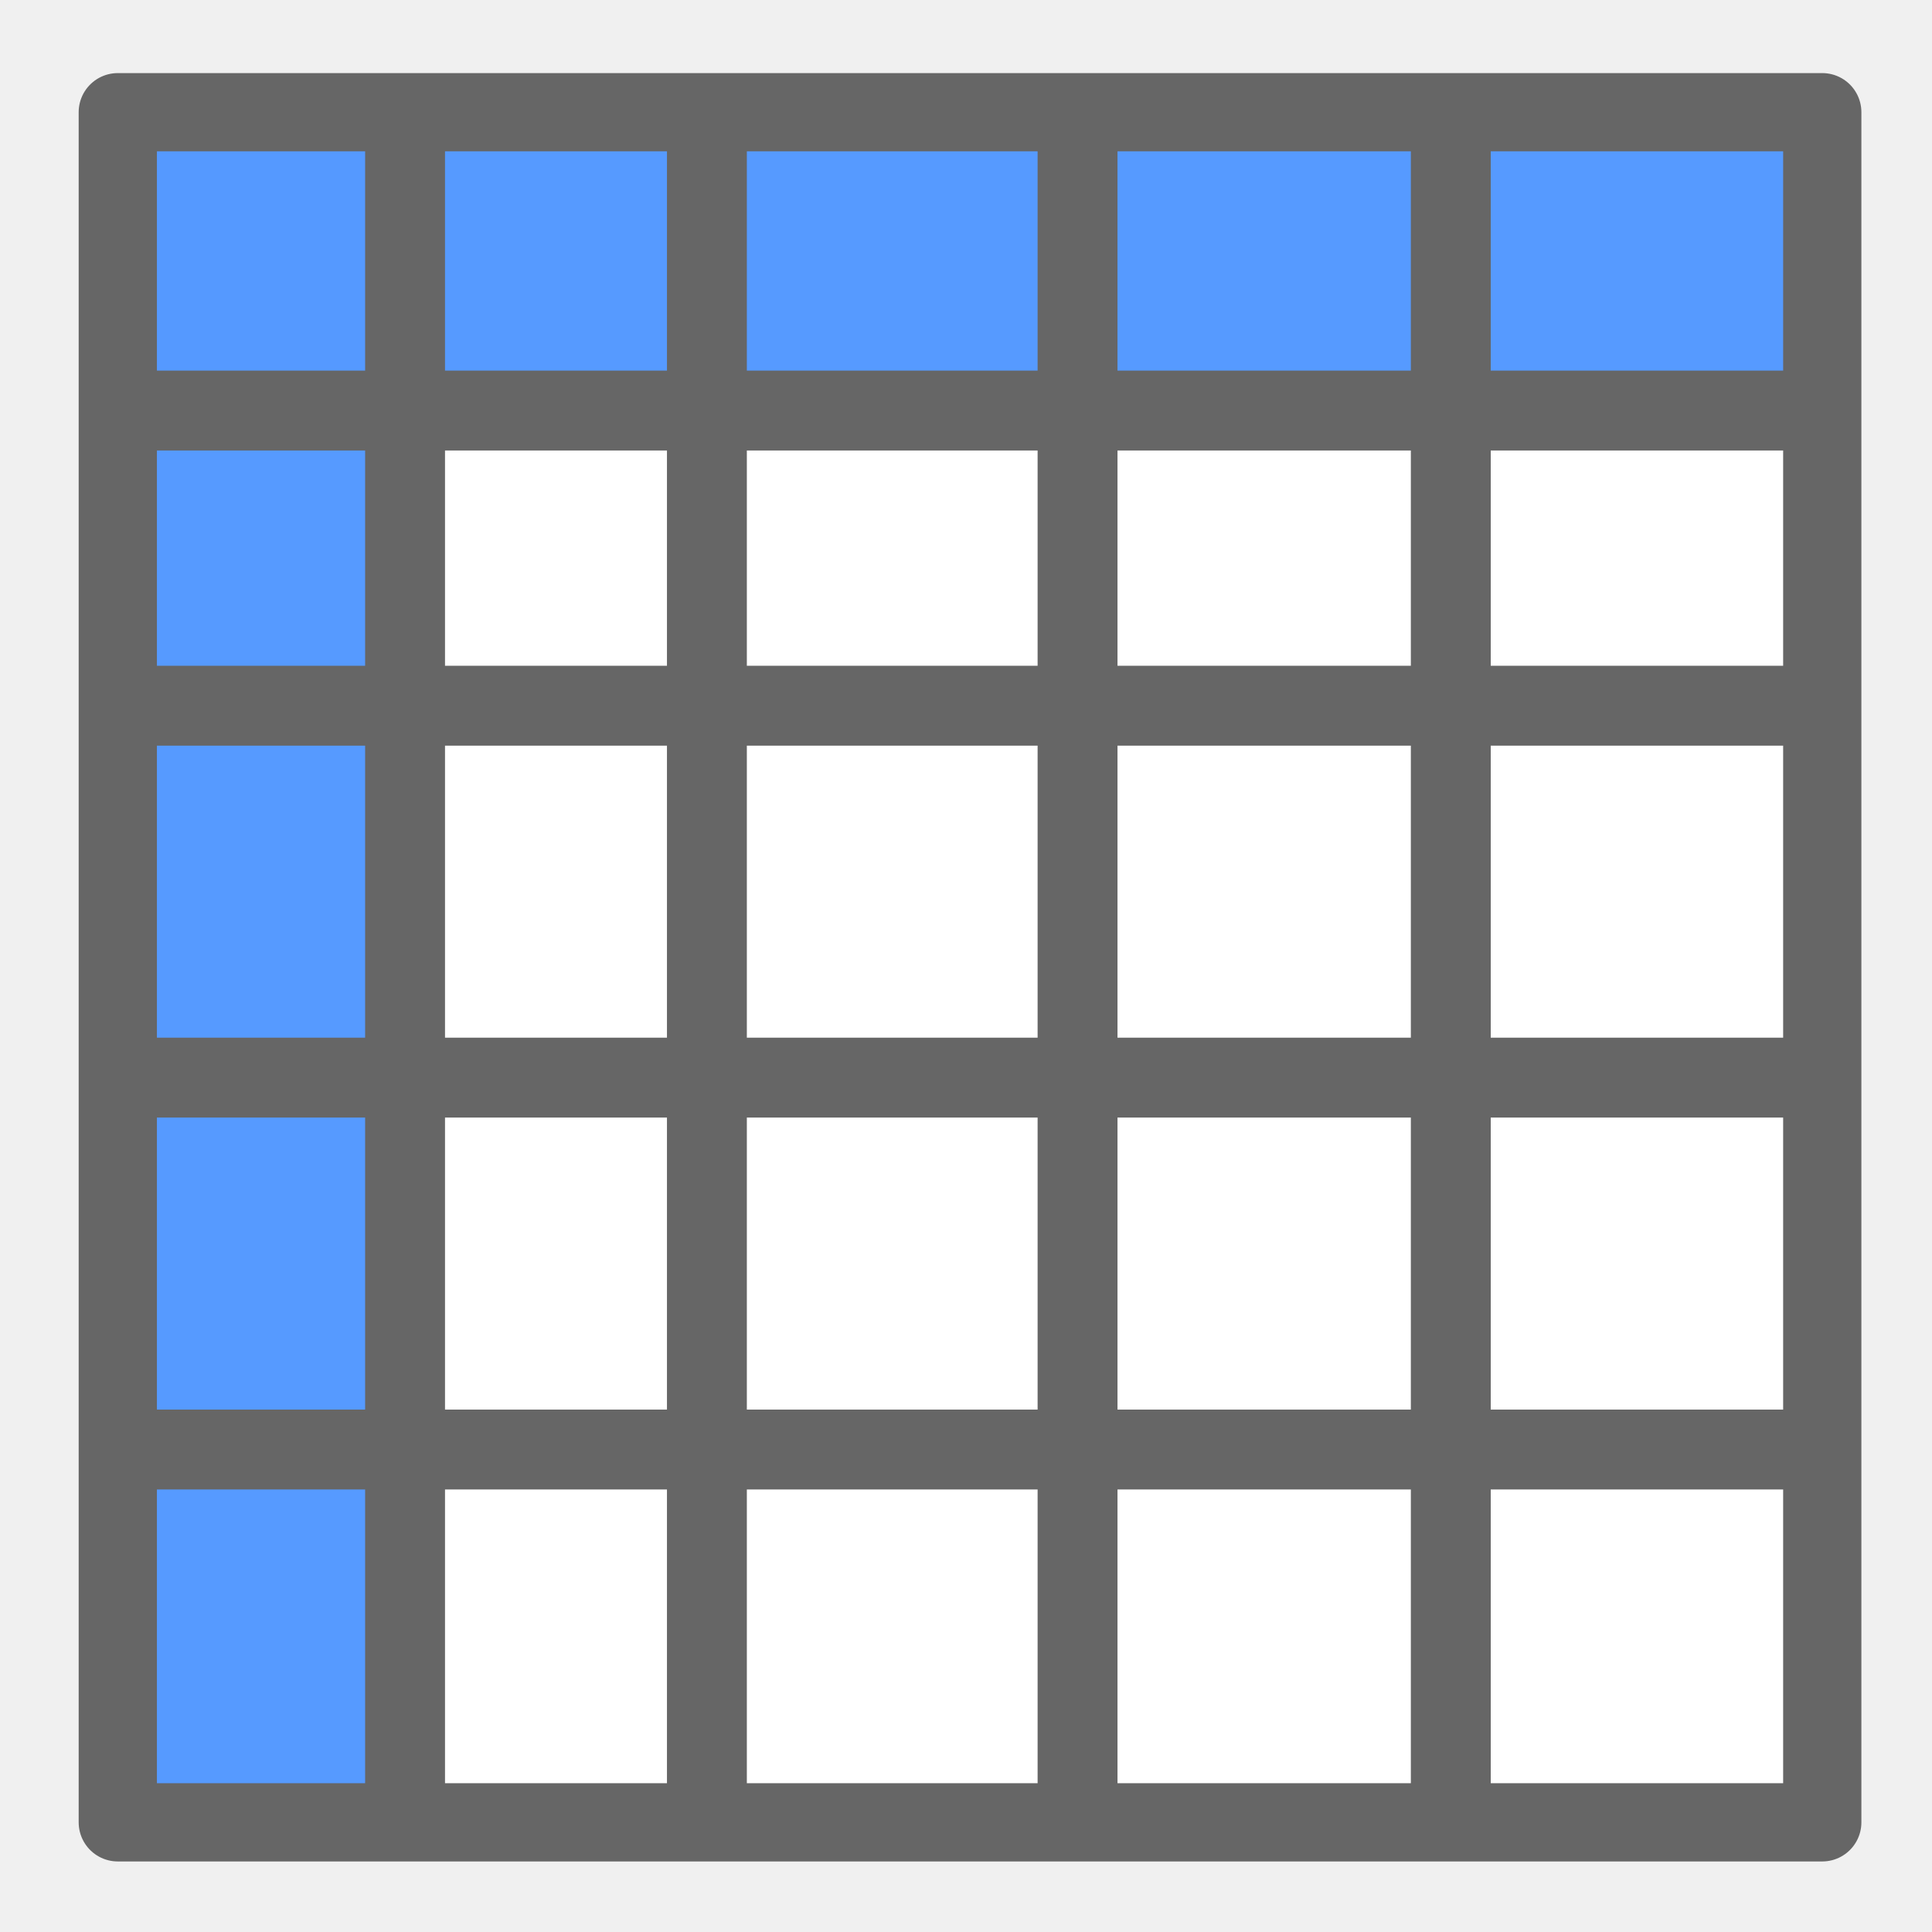
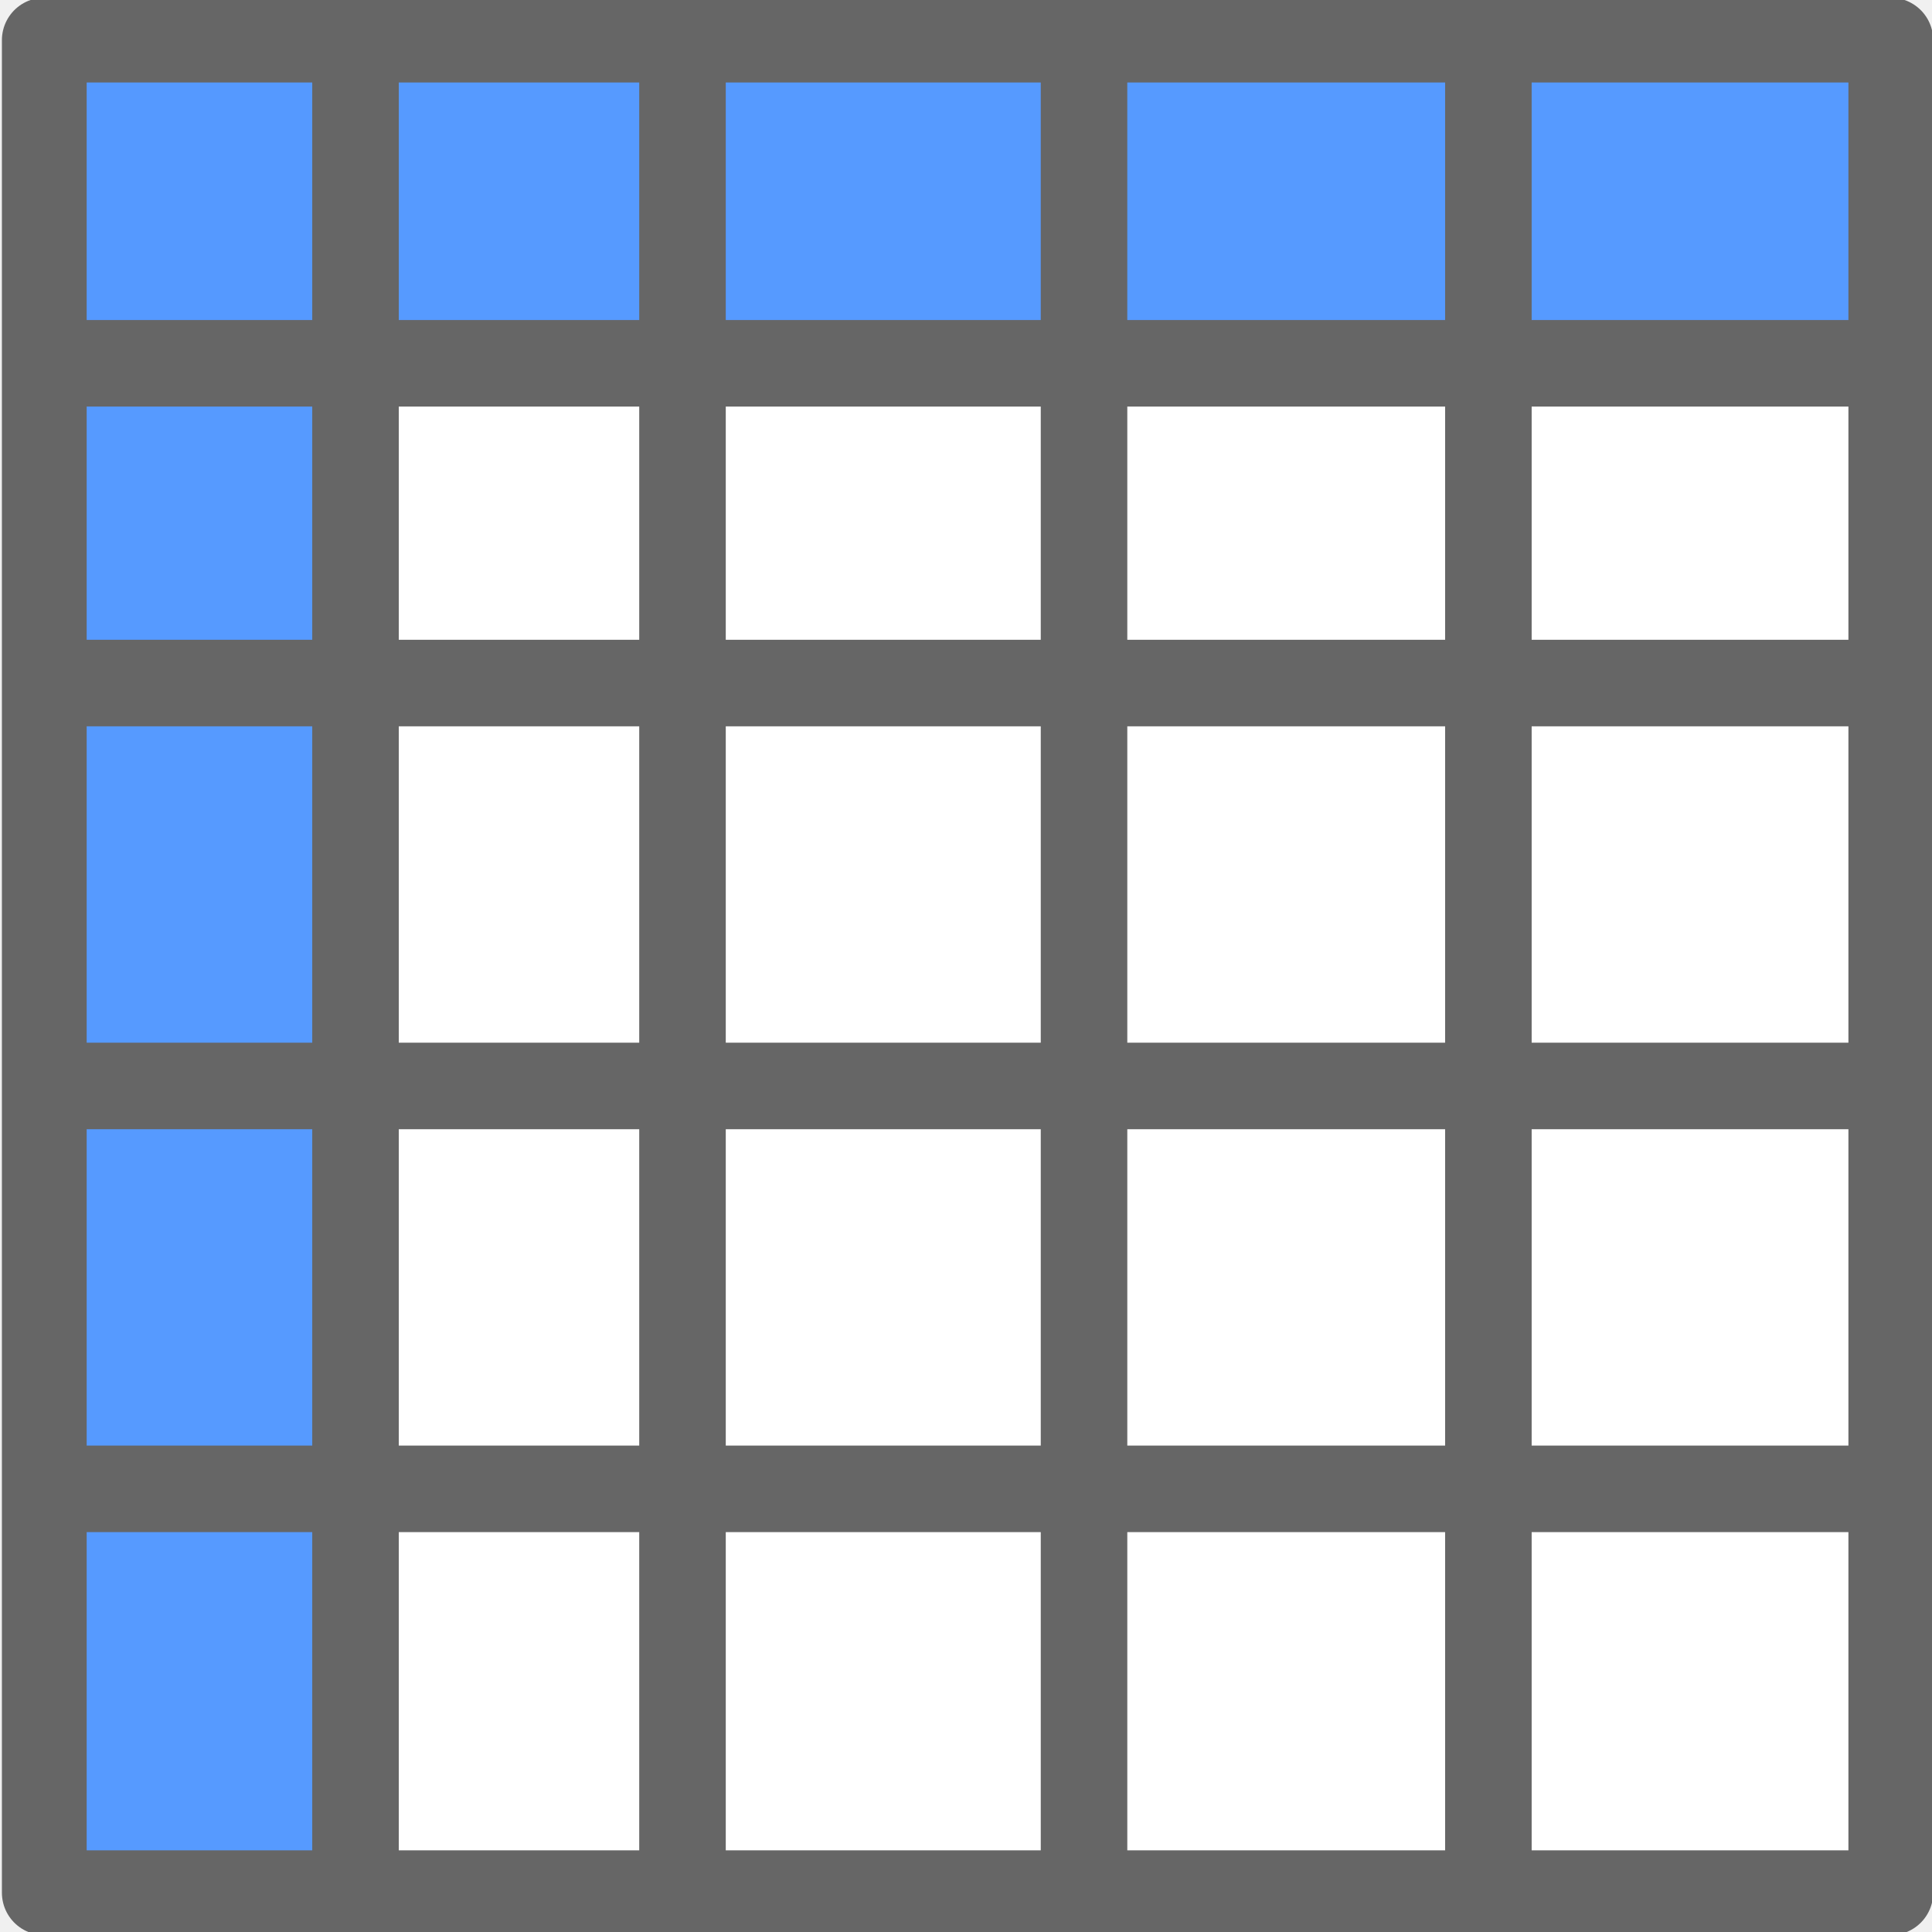
- <svg xmlns="http://www.w3.org/2000/svg" xmlns:xlink="http://www.w3.org/1999/xlink" version="1.0" width="26" height="26" id="svg2">
+ <svg xmlns="http://www.w3.org/2000/svg" xmlns:xlink="http://www.w3.org/1999/xlink" version="1.0" width="24" height="24" id="svg2">
  <defs id="defs4">
    <clipPath id="ba">
-       <path style="fill:#ffffff" d="m 0,96 v 60 H 96 V 96 H 0 z m 68,20 c 9.941,0 18,8.059 18,18 0,9.941 -8.059,18 -18,18 -9.941,0 -18,-8.059 -18,-18 0,-9.941 8.059,-18 18,-18 z" id="path125" />
+       <path style="fill:#ffffff" d="m 0,96 v 60 H 96 V 96 Z m 68,20 c 9.941,0 18,8.059 18,18 0,9.941 -8.059,18 -18,18 -9.941,0 -18,-8.059 -18,-18 0,-9.941 8.059,-18 18,-18 z" id="path125" />
    </clipPath>
    <linearGradient id="bl" y2="5.978" gradientUnits="userSpaceOnUse" x2="69" gradientTransform="matrix(-0.2255,-0.071329,0.05452,-0.20327,7.6326,90.834)" y1="122" x1="69">
      <stop stop-color="#1e71ac" offset="0" id="stop128" />
      <stop stop-color="#81c1e9" offset="1" id="stop130" />
    </linearGradient>
    <linearGradient id="bm" y2="67.706" xlink:href="#a" gradientUnits="userSpaceOnUse" x2="118.33" gradientTransform="matrix(0.39018,0.62586,-0.63862,0.30043,3.5817,-20.909)" y1="87.489" x1="120.65" />
    <linearGradient id="a">
      <stop offset="0" id="stop15" />
      <stop stop-opacity="0" offset="1" id="stop17" />
    </linearGradient>
    <linearGradient id="bn" y2="5.978" gradientUnits="userSpaceOnUse" x2="69" gradientTransform="matrix(-0.2255,-0.071329,0.05452,-0.20327,7.6018,90.825)" y1="122" x1="69">
      <stop stop-color="#cd2323" offset="0" id="stop134" />
      <stop stop-color="#ef7474" offset="1" id="stop136" />
    </linearGradient>
    <linearGradient id="ao" y2="67.706" xlink:href="#a" gradientUnits="userSpaceOnUse" x2="118.33" y1="87.489" x1="120.65" />
    <clipPath id="aq">
-       <path style="fill:url(#linearGradient4033)" d="m 118,56 c -9.941,0 -18,8.059 -18,18 0,9.941 8.059,18 18,18 9.73,0 17.637,-7.725 17.969,-17.375 v -1.25 C 135.639,63.725 127.729,56 117.999,56 z m -6,10.75 c 5.949,0.057 10.832,4.941 11.031,10.875 l 3.75,0.031 -6,8.719 -6.156,-8.812 3.969,0.031 c -0.251,-4.906 -4.489,-9.951 -11.719,-9.625 1.522,-0.801 3.272,-1.237 5.125,-1.219 z" id="path122" />
+       <path style="fill:url(#linearGradient4033)" d="m 118,56 c -9.941,0 -18,8.059 -18,18 0,9.941 8.059,18 18,18 9.73,0 17.637,-7.725 17.969,-17.375 v -1.25 C 135.639,63.725 127.729,56 117.999,56 Z m -6,10.75 c 5.949,0.057 10.832,4.941 11.031,10.875 l 3.75,0.031 -6,8.719 -6.156,-8.812 3.969,0.031 c -0.251,-4.906 -4.489,-9.951 -11.719,-9.625 1.522,-0.801 3.272,-1.237 5.125,-1.219 z" id="path122" />
    </clipPath>
    <linearGradient id="bo" y2="5.184" xlink:href="#an" gradientUnits="userSpaceOnUse" x2="84.36" gradientTransform="matrix(0.21868,0.069171,-0.053262,0.19858,-13.124,56.327)" y1="79.417" x1="84.36" />
    <linearGradient id="an">
      <stop stop-color="#fff" offset="0" id="stop65" />
      <stop stop-color="#fff" stop-opacity=".498" offset=".433" id="stop67" />
      <stop stop-color="#fff" stop-opacity="0" offset="1" id="stop69" />
    </linearGradient>
    <linearGradient id="bp" y2="67.706" xlink:href="#a" gradientUnits="userSpaceOnUse" x2="118.33" gradientTransform="matrix(-0.39018,-0.62586,0.63862,-0.30043,-9.9736,166.82)" y1="87.489" x1="120.65" />
    <linearGradient y2="67.706" x2="118.33" y1="87.489" x1="120.65" gradientUnits="userSpaceOnUse" id="linearGradient3263" xlink:href="#a" />
    <linearGradient y2="5.184" x2="84.36" y1="79.417" x1="84.36" gradientTransform="matrix(-0.21868,-0.069171,0.053262,-0.19858,6.7324,89.587)" gradientUnits="userSpaceOnUse" id="linearGradient3265" xlink:href="#an" />
    <linearGradient id="i" y2="6.776" gradientUnits="userSpaceOnUse" x2="20.631" gradientTransform="matrix(0.87827,0,0,0.87827,56.157,5.6701)" y1="42.254" x1="19.648">
      <stop stop-color="#b6b6b6" offset="0" id="stop3120" />
      <stop stop-color="#f2f2f2" offset=".5" id="stop3122" />
      <stop stop-color="#fafafa" offset=".676" id="stop3124" />
      <stop stop-color="#d8d8d8" offset=".841" id="stop3126" />
      <stop stop-color="#f2f2f2" offset=".875" id="stop3128" />
      <stop stop-color="#dbdbdb" offset="1" id="stop3130" />
    </linearGradient>
    <linearGradient id="j" y2="-4.3" gradientUnits="userSpaceOnUse" x2="25.291" gradientTransform="matrix(0.87827,0,0,0.87827,43.255,-36.26)" y1="-3.632" x1="50.153">
      <stop stop-color="#fff" offset="0" id="stop3133" style="stop-color:#4754ba;stop-opacity:1;" />
      <stop offset="1" id="stop3135" />
    </linearGradient>
    <linearGradient id="k" y2="6.629" gradientUnits="userSpaceOnUse" x2="37.535" gradientTransform="matrix(0.87827,0,0,0.87827,56.467,6.2911)" y1="13.603" x1="38.228">
      <stop stop-color="#98a0a9" offset="0" id="stop3138" />
      <stop stop-color="#c3d0dd" offset="1" id="stop3140" />
    </linearGradient>
    <linearGradient id="l" y2="9.657" gradientUnits="userSpaceOnUse" x2="40.859" gradientTransform="translate(53.62,0.70241)" y1="19.822" x1="31.177">
      <stop stop-color="#fff" offset="0" id="stop3143" />
      <stop stop-color="#fff" stop-opacity="0" offset="1" id="stop3145" />
    </linearGradient>
    <linearGradient id="m" y2="39.443" gradientUnits="userSpaceOnUse" x2="16.915" gradientTransform="matrix(0.87827,0,0,0.87827,56.157,5.6701)" y1="32.284" x1="9.75">
      <stop stop-color="#3465a4" offset="0" id="stop3148" />
      <stop stop-color="#9fbce1" offset="0" id="stop3150" />
      <stop stop-color="#6b95ca" offset="0" id="stop3152" />
      <stop stop-color="#3d6aa5" offset=".75" id="stop3154" />
      <stop stop-color="#386eb4" offset="1" id="stop3156" />
    </linearGradient>
    <linearGradient id="n" y2="33.195" gradientUnits="userSpaceOnUse" x2="10.651" gradientTransform="matrix(1.0073,-0.026365,0.026365,1.0073,55.213,0.7816)" y1="35.688" x1="12.005">
      <stop stop-color="#fff" offset="0" id="stop3159" />
      <stop stop-color="#fff" stop-opacity="0" offset="1" id="stop3161" />
    </linearGradient>
    <linearGradient xlink:href="#o" id="linearGradient4456" gradientUnits="userSpaceOnUse" gradientTransform="matrix(0.7715526,-0.0151812,0.01522193,0.7694881,58.14067,26.73685)" x1="14.018" y1="36.943" x2="15.416" y2="38.268" />
    <linearGradient id="o" y2="38.268" gradientUnits="userSpaceOnUse" x2="15.416" gradientTransform="matrix(0.8781,-0.017324,0.017324,0.8781,55.783,4.7703)" y1="36.943" x1="14.018">
      <stop offset="0" id="stop3164" />
      <stop stop-opacity="0" offset="1" id="stop3166" />
    </linearGradient>
    <clipPath clipPathUnits="userSpaceOnUse" id="clipPath4282">
      <rect style="fill:none;fill-rule:evenodd;stroke:#000000;stroke-width:0.513;stroke-linecap:butt;stroke-linejoin:miter;stroke-miterlimit:4;stroke-dasharray:none;stroke-opacity:1" id="rect4284" width="24.724" height="22.915" x="0.474" y="1.185" rx="0.849" ry="0.849" />
    </clipPath>
  </defs>
  <g id="g4260" transform="translate(0.1642132,0.3571271)" style="fill:#f2f2f2">
-     <rect style="opacity:1;fill:#ffffff;fill-opacity:0.99;stroke:none;stroke-width:3.78;stroke-linecap:round;stroke-linejoin:round;stroke-miterlimit:4;stroke-dasharray:none;stroke-dashoffset:0;stroke-opacity:1;paint-order:stroke fill markers" id="rect4572" width="18.142" height="19.019" x="5.729" y="4.635" />
-     <rect y="0.631" x="1.909" height="23.024" width="2.865" id="rect4570" style="opacity:1;fill:#5599ff;fill-opacity:0.99;stroke:none;stroke-width:3.78;stroke-linecap:round;stroke-linejoin:round;stroke-miterlimit:4;stroke-dasharray:none;stroke-dashoffset:0;stroke-opacity:1;paint-order:stroke fill markers" />
-     <rect style="opacity:1;fill:#5599ff;fill-opacity:0.99;stroke:none;stroke-width:3.78;stroke-linecap:round;stroke-linejoin:round;stroke-miterlimit:4;stroke-dasharray:none;stroke-dashoffset:0;stroke-opacity:1;paint-order:stroke fill markers" id="rect4568" width="21.961" height="3.003" x="1.909" y="1.664" />
-     <path style="fill:none;fill-rule:evenodd;stroke:#666666;stroke-width:1.053;stroke-linecap:round;stroke-linejoin:round;stroke-miterlimit:4;stroke-dasharray:none;stroke-opacity:1;paint-order:stroke fill markers" d="m 1.421,1.153 22.938,0 0,23.014 -22.938,0 z" id="path4550" />
-     <path style="fill:none;fill-rule:evenodd;stroke:#666666;stroke-width:1.075;stroke-linecap:butt;stroke-linejoin:miter;stroke-miterlimit:4;stroke-dasharray:none;stroke-opacity:1" d="m 1.909,5.168 21.961,1e-7 0,0 0,0 0,0 0,0 0,0 0,0 0,0" id="path4552" />
-     <path id="path4554" d="m 1.909,9.14 21.961,1e-7 0,0 0,0 0,0 0,0 0,0 0,0 0,0" style="fill:none;fill-rule:evenodd;stroke:#666666;stroke-width:1.075;stroke-linecap:butt;stroke-linejoin:miter;stroke-miterlimit:4;stroke-dasharray:none;stroke-opacity:1" />
-     <path style="fill:none;fill-rule:evenodd;stroke:#666666;stroke-width:1.075;stroke-linecap:butt;stroke-linejoin:miter;stroke-miterlimit:4;stroke-dasharray:none;stroke-opacity:1" d="m 1.909,14.145 21.961,0 0,0 0,0 0,0 0,0 0,0 0,0 0,0" id="path4556" />
-     <path id="path4558" d="m 1.909,19.15 21.961,0 0,0 0,0 0,0 0,0 0,0 0,0 0,0" style="fill:none;fill-rule:evenodd;stroke:#666666;stroke-width:1.075;stroke-linecap:butt;stroke-linejoin:miter;stroke-miterlimit:4;stroke-dasharray:none;stroke-opacity:1" />
-     <path id="path4560" d="m 5.287,0.631 0,23.024 0,0 0,0 0,0 0,0 0,0 0,0 0,0" style="fill:none;fill-rule:evenodd;stroke:#666666;stroke-width:1.075;stroke-linecap:butt;stroke-linejoin:miter;stroke-miterlimit:4;stroke-dasharray:none;stroke-opacity:1" />
-     <path style="fill:none;fill-rule:evenodd;stroke:#666666;stroke-width:1.075;stroke-linecap:butt;stroke-linejoin:miter;stroke-miterlimit:4;stroke-dasharray:none;stroke-opacity:1" d="m 9.349,0.631 0,23.024 0,0 0,0 0,0 0,0 0,0 0,0 0,0" id="path4562" />
-     <path id="path4564" d="m 14.337,0.631 0,23.024 0,0 0,0 0,0 0,0 0,0 0,0 0,0" style="fill:none;fill-rule:evenodd;stroke:#666666;stroke-width:1.075;stroke-linecap:butt;stroke-linejoin:miter;stroke-miterlimit:4;stroke-dasharray:none;stroke-opacity:1" />
-     <path style="fill:none;fill-rule:evenodd;stroke:#666666;stroke-width:1.075;stroke-linecap:butt;stroke-linejoin:miter;stroke-miterlimit:4;stroke-dasharray:none;stroke-opacity:1" d="m 19.36,0.631 0,23.024 0,0 0,0 0,0 0,0 0,0 0,0 0,0" id="path4566" />
+     <rect style="opacity:1;fill:#ffffff;fill-opacity:0.99;stroke:none;stroke-width:3.78;stroke-linecap:round;stroke-linejoin:round;stroke-miterlimit:4;stroke-dasharray:none;stroke-dashoffset:0;stroke-opacity:1;paint-order:stroke fill markers" id="rect4572" width="18.142" height="19.019" x="4.694" y="3.623" />
+     <rect y="-0.381" x="0.875" height="23.024" width="2.865" id="rect4570" style="opacity:1;fill:#5599ff;fill-opacity:0.99;stroke:none;stroke-width:3.78;stroke-linecap:round;stroke-linejoin:round;stroke-miterlimit:4;stroke-dasharray:none;stroke-dashoffset:0;stroke-opacity:1;paint-order:stroke fill markers" />
+     <rect style="opacity:1;fill:#5599ff;fill-opacity:0.99;stroke:none;stroke-width:3.78;stroke-linecap:round;stroke-linejoin:round;stroke-miterlimit:4;stroke-dasharray:none;stroke-dashoffset:0;stroke-opacity:1;paint-order:stroke fill markers" id="rect4568" width="21.961" height="3.003" x="0.875" y="0.653" />
+     <path style="fill:none;fill-rule:evenodd;stroke:#666666;stroke-width:1.053;stroke-linecap:round;stroke-linejoin:round;stroke-miterlimit:4;stroke-dasharray:none;stroke-opacity:1;paint-order:stroke fill markers" d="M 0.386,0.141 H 23.324 V 23.155 H 0.386 Z" id="path4550" />
+     <path style="fill:none;fill-rule:evenodd;stroke:#666666;stroke-width:1.075;stroke-linecap:butt;stroke-linejoin:miter;stroke-miterlimit:4;stroke-dasharray:none;stroke-opacity:1" d="m 0.875,4.156 21.961,1e-7 v 0 0 0 0 0 0 0" id="path4552" />
+     <path id="path4554" d="m 0.875,8.128 21.961,1e-7 v 0 0 0 0 0 0 0" style="fill:none;fill-rule:evenodd;stroke:#666666;stroke-width:1.075;stroke-linecap:butt;stroke-linejoin:miter;stroke-miterlimit:4;stroke-dasharray:none;stroke-opacity:1" />
+     <path style="fill:none;fill-rule:evenodd;stroke:#666666;stroke-width:1.075;stroke-linecap:butt;stroke-linejoin:miter;stroke-miterlimit:4;stroke-dasharray:none;stroke-opacity:1" d="M 0.875,13.133 H 22.836 v 0 0 0 0 0 0 0" id="path4556" />
+     <path id="path4558" d="M 0.875,18.138 H 22.836 v 0 0 0 0 0 0 0" style="fill:none;fill-rule:evenodd;stroke:#666666;stroke-width:1.075;stroke-linecap:butt;stroke-linejoin:miter;stroke-miterlimit:4;stroke-dasharray:none;stroke-opacity:1" />
+     <path id="path4560" d="m 4.252,-0.381 v 23.024 0 0 0 0 0 0 0" style="fill:none;fill-rule:evenodd;stroke:#666666;stroke-width:1.075;stroke-linecap:butt;stroke-linejoin:miter;stroke-miterlimit:4;stroke-dasharray:none;stroke-opacity:1" />
+     <path style="fill:none;fill-rule:evenodd;stroke:#666666;stroke-width:1.075;stroke-linecap:butt;stroke-linejoin:miter;stroke-miterlimit:4;stroke-dasharray:none;stroke-opacity:1" d="m 8.314,-0.381 v 23.024 0 0 0 0 0 0 0" id="path4562" />
+     <path id="path4564" d="m 13.302,-0.381 v 23.024 0 0 0 0 0 0 0" style="fill:none;fill-rule:evenodd;stroke:#666666;stroke-width:1.075;stroke-linecap:butt;stroke-linejoin:miter;stroke-miterlimit:4;stroke-dasharray:none;stroke-opacity:1" />
+     <path style="fill:none;fill-rule:evenodd;stroke:#666666;stroke-width:1.075;stroke-linecap:butt;stroke-linejoin:miter;stroke-miterlimit:4;stroke-dasharray:none;stroke-opacity:1" d="m 18.325,-0.381 v 23.024 0 0 0 0 0 0 0" id="path4566" />
  </g>
</svg>
